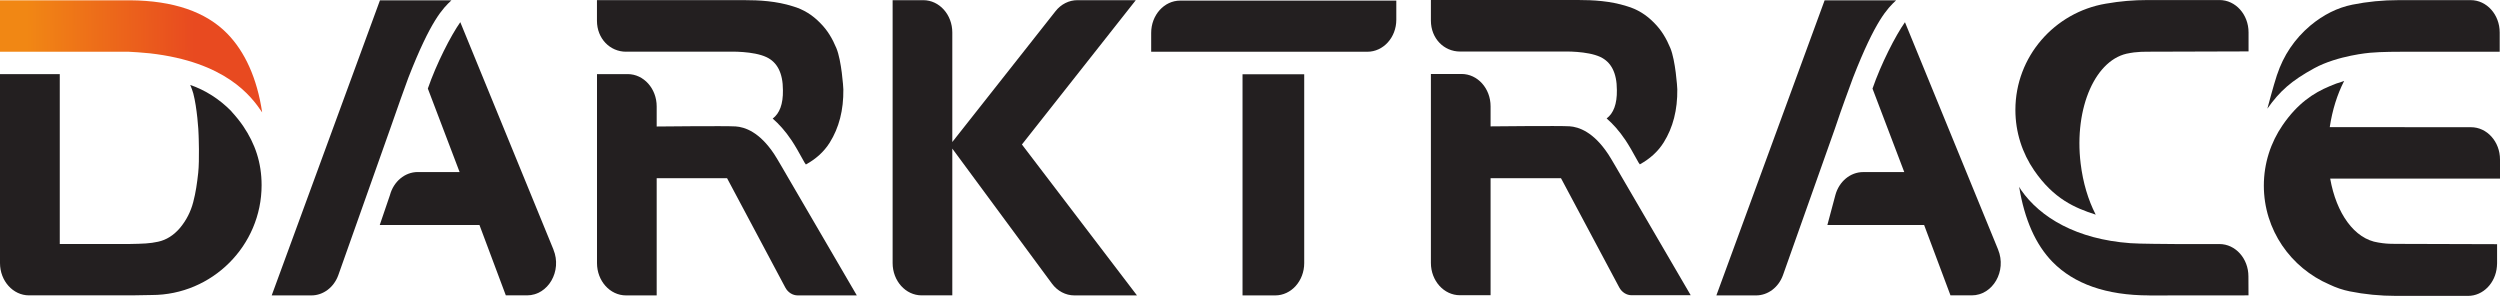
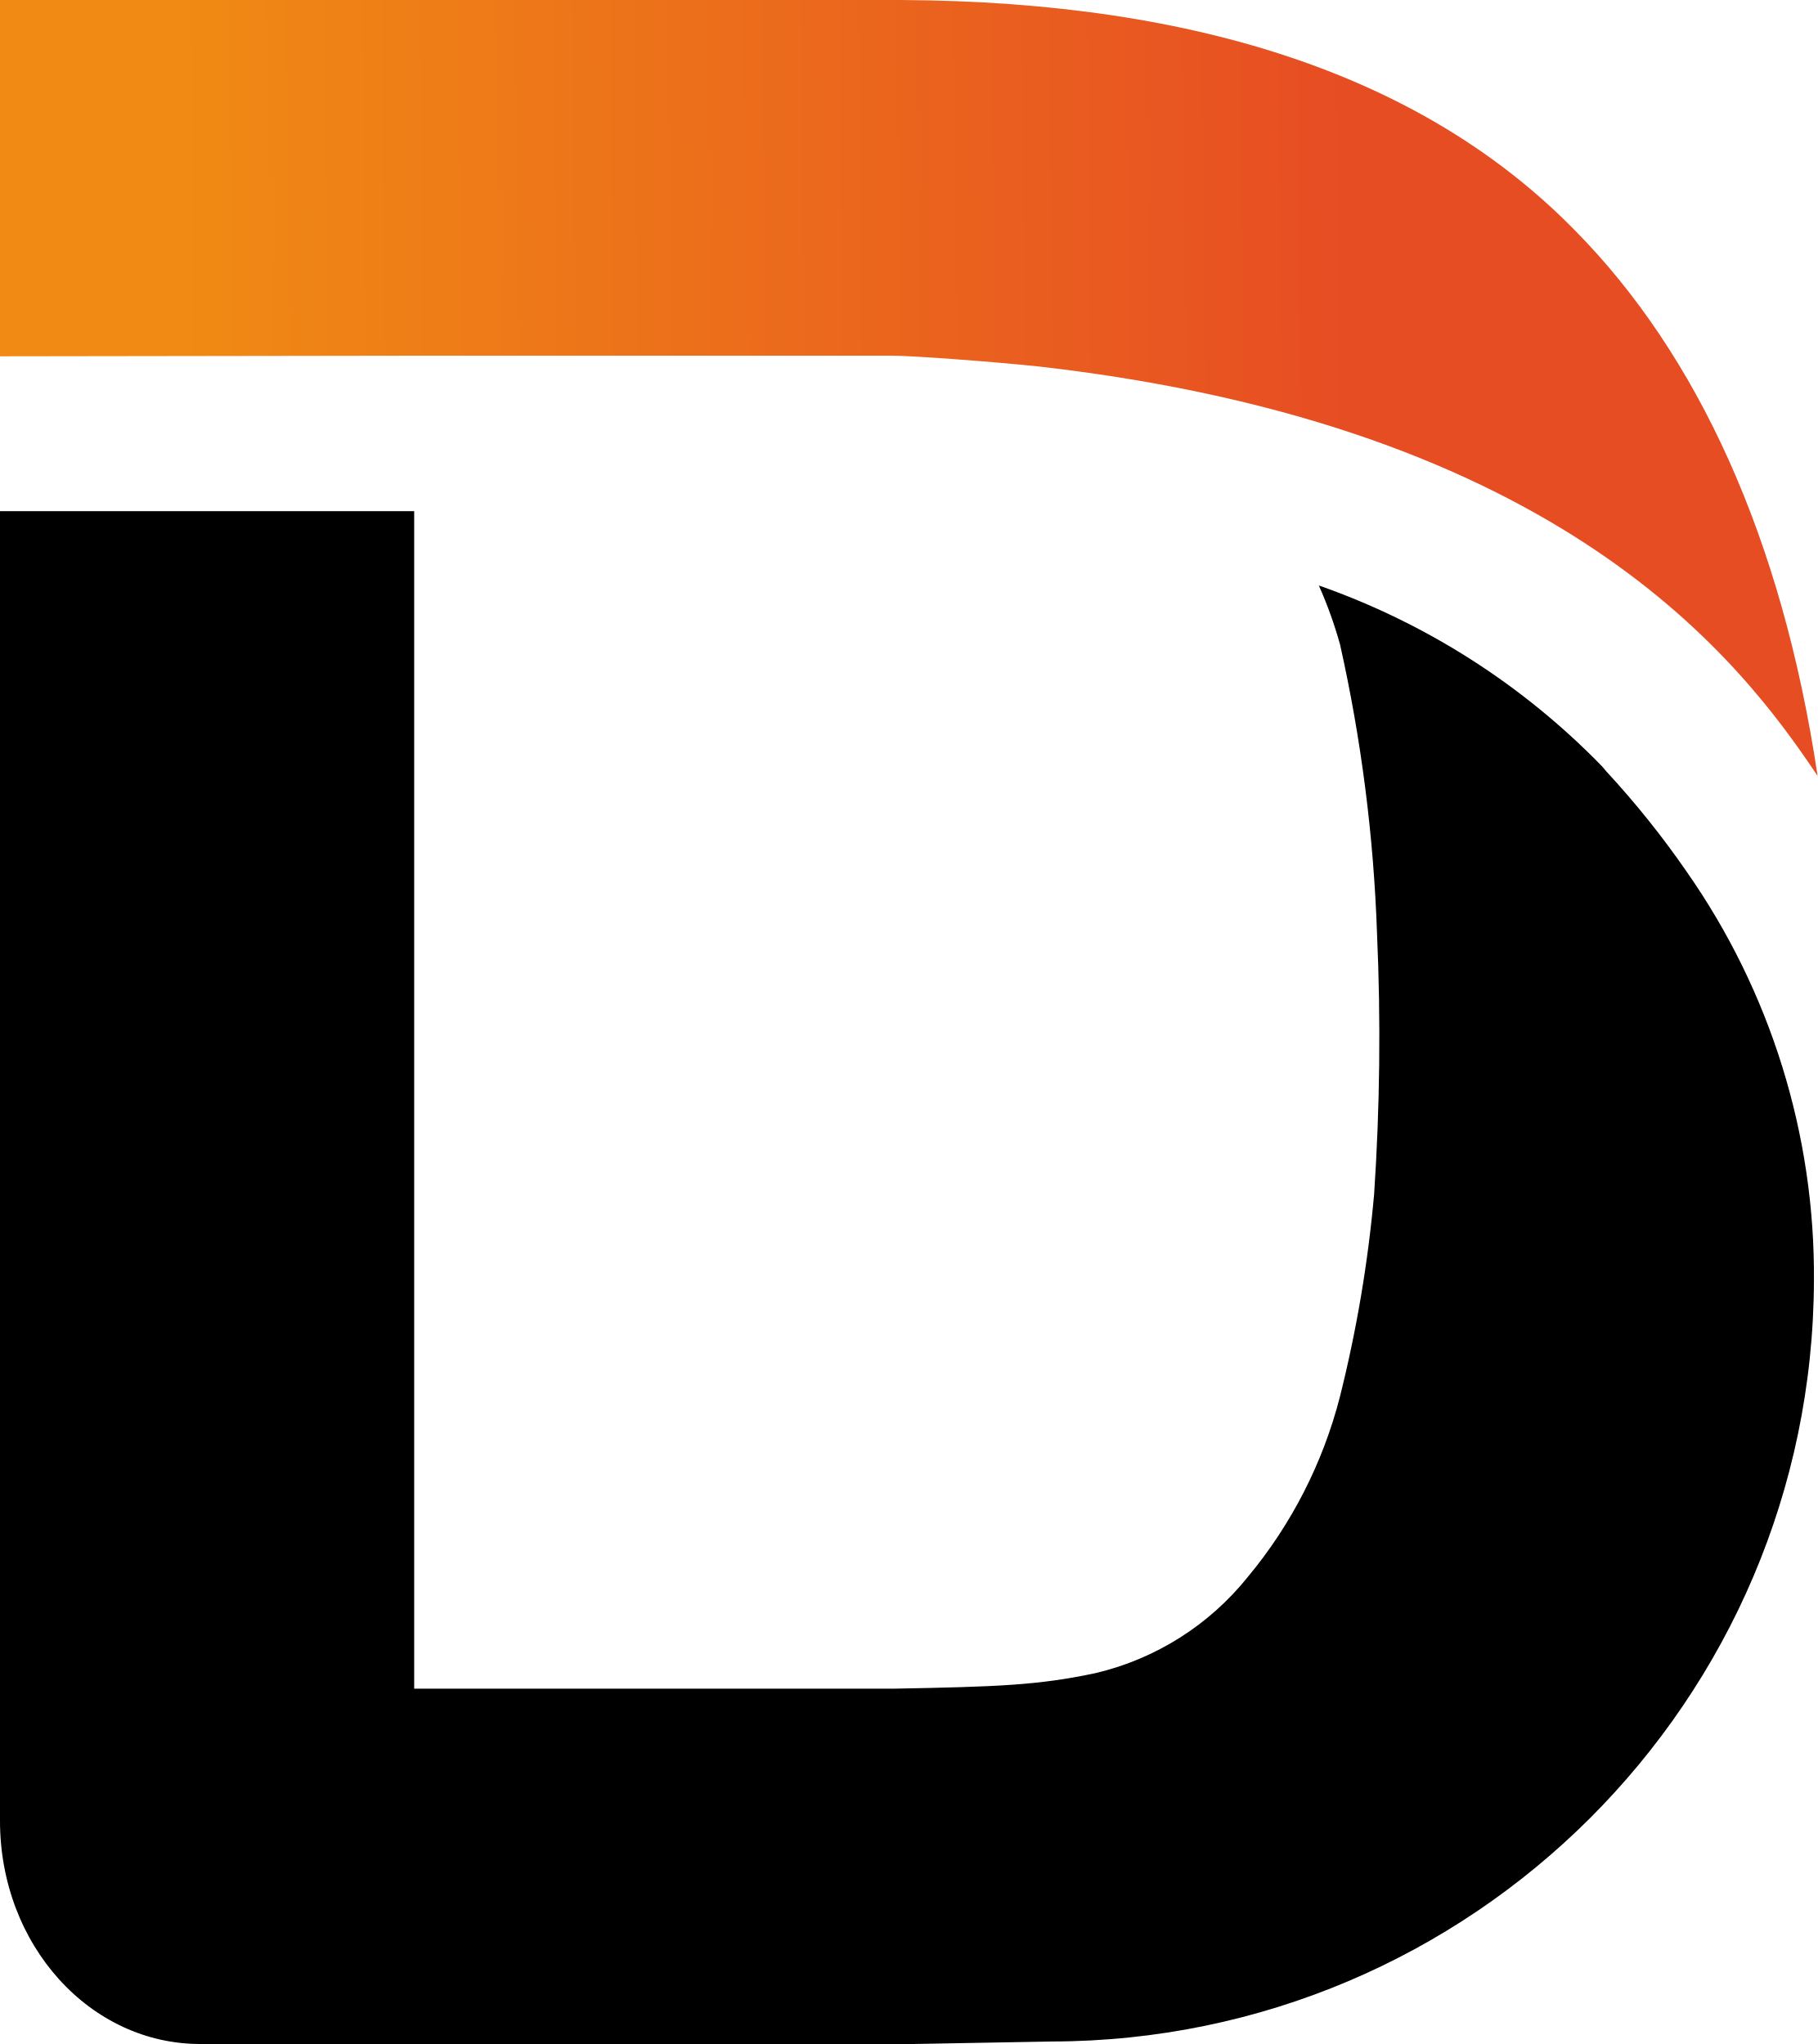
- <svg xmlns="http://www.w3.org/2000/svg" viewBox="0 0 573.87 67.92" width="100%" height="100%">
+ <svg xmlns="http://www.w3.org/2000/svg" id="a336bd0b-9a75-4563-b0fc-75d067d03cc0" data-name="Layer 1" width="100%" height="100%" viewBox="0 0 94.35 106.13">
  <defs>
-     <style>.e{fill:url(#d);}.f{fill:#231f20;}</style>
-     <linearGradient id="d" x1="44.64" y1="12.78" x2="6.13" y2="13.18" gradientTransform="matrix(1, 0, 0, 1, 0, 0)" gradientUnits="userSpaceOnUse">
-       <stop offset="0" stop-color="#e84a20" />
-       <stop offset="1" stop-color="#f18714" />
+     <linearGradient id="accb7910-334a-4047-b815-c4e171dcb4e4" x1="69.99" y1="755.55" x2="9.61" y2="756.18" gradientTransform="translate(0 -735.65)" gradientUnits="userSpaceOnUse">
+       <stop offset="0" stop-color="#e74d23" />
+       <stop offset="1" stop-color="#f08a14" />
    </linearGradient>
  </defs>
-   <g id="a" />
-   <g id="b">
-     <g id="c">
-       <g>
-         <path class="f" d="M218.6,7.46v25.14L242.3,2.56c1.26-1.6,3.09-2.52,5.01-2.52h13.41l-26.14,33.13,26.41,34.64h-14.37c-1.99,0-3.88-.99-5.15-2.71l-22.87-30.99v33.69h-7.04c-3.68,0-6.66-3.32-6.66-7.42V.04h7.04c3.68,0,6.66,3.32,6.66,7.42h0Z" />
-         <g>
-           <path class="f" d="M143.72,11.86h23.82s5.4-.17,8.41,1.26c2.41,1.14,3.77,3.56,3.77,7.59,.05,3.19-.76,5.32-2.35,6.51,1.39,1.2,2.88,2.82,4.35,5.02,.7,1.05,1.68,2.72,2.98,5.11,.08,.15,.2,.27,.29,.41,2.27-1.25,4.13-2.89,5.47-5.02,2.15-3.43,3.19-7.5,3.13-12.22,0-.44-.42-6.62-1.59-9.44-.91-2.2-2.04-4.12-3.68-5.76-1.82-1.89-3.92-3.18-6.31-3.87-3.79-1.21-7.76-1.42-11.21-1.42h-33.77V4.77c0,4.1,3,7.1,6.68,7.1h0Z" />
-           <path class="f" d="M177.72,35.39c-3.38-5.11-6.76-6.23-8.85-6.37-2.2-.15-18.13,.02-18.13,.02v-4.61c0-4.1-2.98-7.42-6.66-7.42h-7.04V60.39c0,4.1,2.98,7.42,6.66,7.42h7.04v-26.9h16.16l13.37,25.1c.6,1.12,1.68,1.8,2.86,1.8h13.55l-15.97-27.38c-.08-.13-2.38-4.14-2.99-5.04Z" />
-         </g>
-         <g>
-           <path class="f" d="M89.56,29.58l-11.91,33.6c-1.02,2.8-3.46,4.63-6.17,4.63h-9.11L87.22,.07s4.37,0,16.41,0c-1.99,1.88-4.72,4.52-9.89,17.76-1.18,3.3-2.13,5.79-4.18,11.75Z" />
-           <path class="f" d="M120.98,67.8h-4.87l-6.05-16.15h-22.89l2.34-6.86c.84-3.14,3.44-5.3,6.39-5.3h9.6l-7.29-19.16c1.94-5.64,5.29-12.19,7.45-15.24l21.39,52.21h-.01c2.02,4.92-1.21,10.5-6.06,10.5Z" />
-         </g>
-         <g>
-           <path class="f" d="M285.22,17.15v50.66h7.5c3.68,0,6.66-3.32,6.66-7.42V17.04h-14.16v.1Z" />
-           <path class="f" d="M270.91,.14c-3.68,0-6.66,3.32-6.66,7.42v4.32h49.61c3.68,0,6.66-3.27,6.66-7.36V.14h-49.61Z" />
-         </g>
-         <path class="e" d="M13.63,11.88s15.26-.02,15.94,0,3.39,.2,4.83,.36c17.39,1.98,23.26,9.79,25.78,13.56-1.18-7.91-3.99-13.96-8.01-18.08C47.24,2.69,39.79,.14,29.84,.07H0V11.87H13.63Z" />
-         <g>
-           <path class="f" d="M421.18,29.58l-11.91,33.6c-1.02,2.8-3.46,4.63-6.17,4.63h-9.11L418.84,.07s4.37,0,16.41,0c-1.99,1.88-4.72,4.52-9.89,17.76-1.18,3.3-2.3,6.11-4.18,11.75Z" />
-           <path class="f" d="M458.67,57.31l-21.39-52.21c-2.16,3.05-5.51,9.6-7.45,15.24l7.29,19.16h-9.43c-2.95,0-5.55,2.16-6.39,5.3l-1.83,6.85h22.21l6.05,16.15h4.87c4.85,0,8.08-5.58,6.06-10.5h0Z" />
-         </g>
-         <g>
-           <path class="f" d="M335.15,11.83h23.82s5.4-.17,8.41,1.26c2.41,1.14,3.77,3.56,3.77,7.59,.05,3.19-.76,5.32-2.35,6.51,1.39,1.2,2.88,2.82,4.35,5.02,.7,1.05,1.68,2.72,2.98,5.11,.08,.15,.2,.27,.29,.41,2.27-1.25,4.13-2.89,5.47-5.02,2.15-3.43,3.19-7.5,3.13-12.22,0-.44-.42-6.62-1.59-9.44-.91-2.2-2.04-4.12-3.68-5.76-1.82-1.89-3.92-3.18-6.31-3.87-3.79-1.21-7.76-1.42-11.21-1.42h-33.77V4.73c0,4.1,3,7.1,6.68,7.1h0Z" />
-           <path class="f" d="M369.14,35.36c-3.38-5.11-6.76-6.23-8.85-6.37-2.2-.15-18.13,.02-18.13,.02v-4.61c0-4.1-2.98-7.42-6.66-7.42h-7.04V60.35c0,4.1,2.98,7.42,6.66,7.42h7.04v-26.87h16.16l13.37,25.07c.6,1.12,1.68,1.8,2.86,1.8h13.55l-15.97-27.38c-.08-.13-2.38-4.14-2.99-5.04Z" />
-         </g>
-         <path class="f" d="M53.17,25.64c.9,.96,1.93,2.24,2.67,3.33,2.71,4.01,4.21,8.34,4.21,13.54,0,13.88-11.35,25.21-25.23,25.21l-4.59,.08H6.67C2.99,67.81,0,64.48,0,60.39V17.01H13.72V56.01h15.89c3.38-.06,4.76-.11,6.67-.52,1.91-.41,3.58-1.47,5.04-3.17,1.46-1.76,2.47-3.74,3.04-5.95,.58-2.2,.87-4.26,1.14-6.7,.32-2.99,.09-8.64,.09-8.64,0-1.04-.36-6.32-1.22-9.58-.19-.68-.43-1.32-.7-1.95,3.49,1.2,6.71,3.26,9.38,5.98l.13,.15Z" />
-         <g>
-           <path class="f" d="M493.36,67.81c-9.86,0-17.27-2.65-22.2-7.68-3.89-3.98-6.44-9.75-7.67-17.25,.12,.17,.32,.56,.44,.73,4.4,6.32,12.74,11.31,25.08,12.21,1.83,.16,8.91,.18,10.38,.2h10.07c3.68,0,6.66,3.32,6.66,7.42l.02,4.36-22.78,.02Z" />
-           <path class="f" d="M488.87,12.18l.99-.15c1.08-.13,2.09-.16,2.95-.16l23.34-.07V7.43c0-4.1-2.98-7.42-6.66-7.42h-16.48c-3.26,0-6.42,.27-9.47,.81l-.15,.02c-11.8,2-20.76,12.16-20.76,24.39,0,5.15,1.59,9.93,4.31,13.89,4.5,6.55,9.35,8.61,14.09,10.14h.04l-.03-.04c-1.7-3.32-2.9-7.28-3.43-11.67-1.56-12.87,3.48-24.23,11.26-25.36h0Z" />
-         </g>
-         <g>
-           <path class="f" d="M522.7,17.16c1.47-4.43,3.99-8.2,7.62-11.28,3.03-2.52,6.25-4.12,9.67-4.81,3.42-.69,6.98-1.04,10.67-1.04h16.48c3.68,0,6.66,3.32,6.66,7.42v4.43h-22.51s-4.75-.02-7.24,.23c0,0-7.41,.6-12.83,3.56-5.25,2.87-7.91,5.25-10.75,9.27,0,0,1.36-5.17,2.22-7.78Z" />
-           <path class="f" d="M573.87,36.62c0-4.1-2.98-7.42-6.66-7.42l-32.42-.02c.59-3.93,1.72-7.5,3.27-10.53,0-.01,.02-.03,.03-.04h0v-.02h-.03c-.14,.06-.28,.11-.42,.15-.88,.25-1.85,.6-2.9,1.06-3.66,1.53-7.32,3.91-10.77,8.93-2.72,3.96-4.31,8.74-4.31,13.89,0,10.16,6.2,18.88,15.06,22.69,1.51,.72,3.06,1.25,4.66,1.57,3.42,.69,6.98,1.04,10.67,1.04h16.48c3.47,0,6.32-2.96,6.63-6.73,.02-.25,.04-.51,.04-.76v-4.38l-23.34-.07c-.87,0-1.87-.02-2.95-.16l-.99-.15h0c-5.5-.81-9.63-6.73-11.03-14.67h39.01v-4.38Z" />
-         </g>
-       </g>
-     </g>
-   </g>
+   <path d="M21.36,18.47h25c1.07,0,5.31.32,7.57.56C81.2,22.14,90.4,34.38,94.35,40.29,92.5,27.89,88.1,18.41,81.79,12Q70.21.13,46.78,0H0V18.5Z" fill="url(#accb7910-334a-4047-b815-c4e171dcb4e4)" />
+   <path d="M83.38,40.05a46.62,46.62,0,0,1,4.18,5.22,36.57,36.57,0,0,1,6.6,21.24A39.64,39.64,0,0,1,54.6,106l-7.19.13H10.46C4.69,106.17,0,101,0,94.54v-68h21.5V87.68H46.43c5.3-.1,7.46-.17,10.45-.81a14.36,14.36,0,0,0,7.9-5,23.94,23.94,0,0,0,4.77-9.33A68.07,68.07,0,0,0,71.33,62a122.34,122.34,0,0,0,.15-13.54,81.47,81.47,0,0,0-1.92-15,22.33,22.33,0,0,0-1.1-3.06A38,38,0,0,1,83.17,39.8Z" />
</svg>
